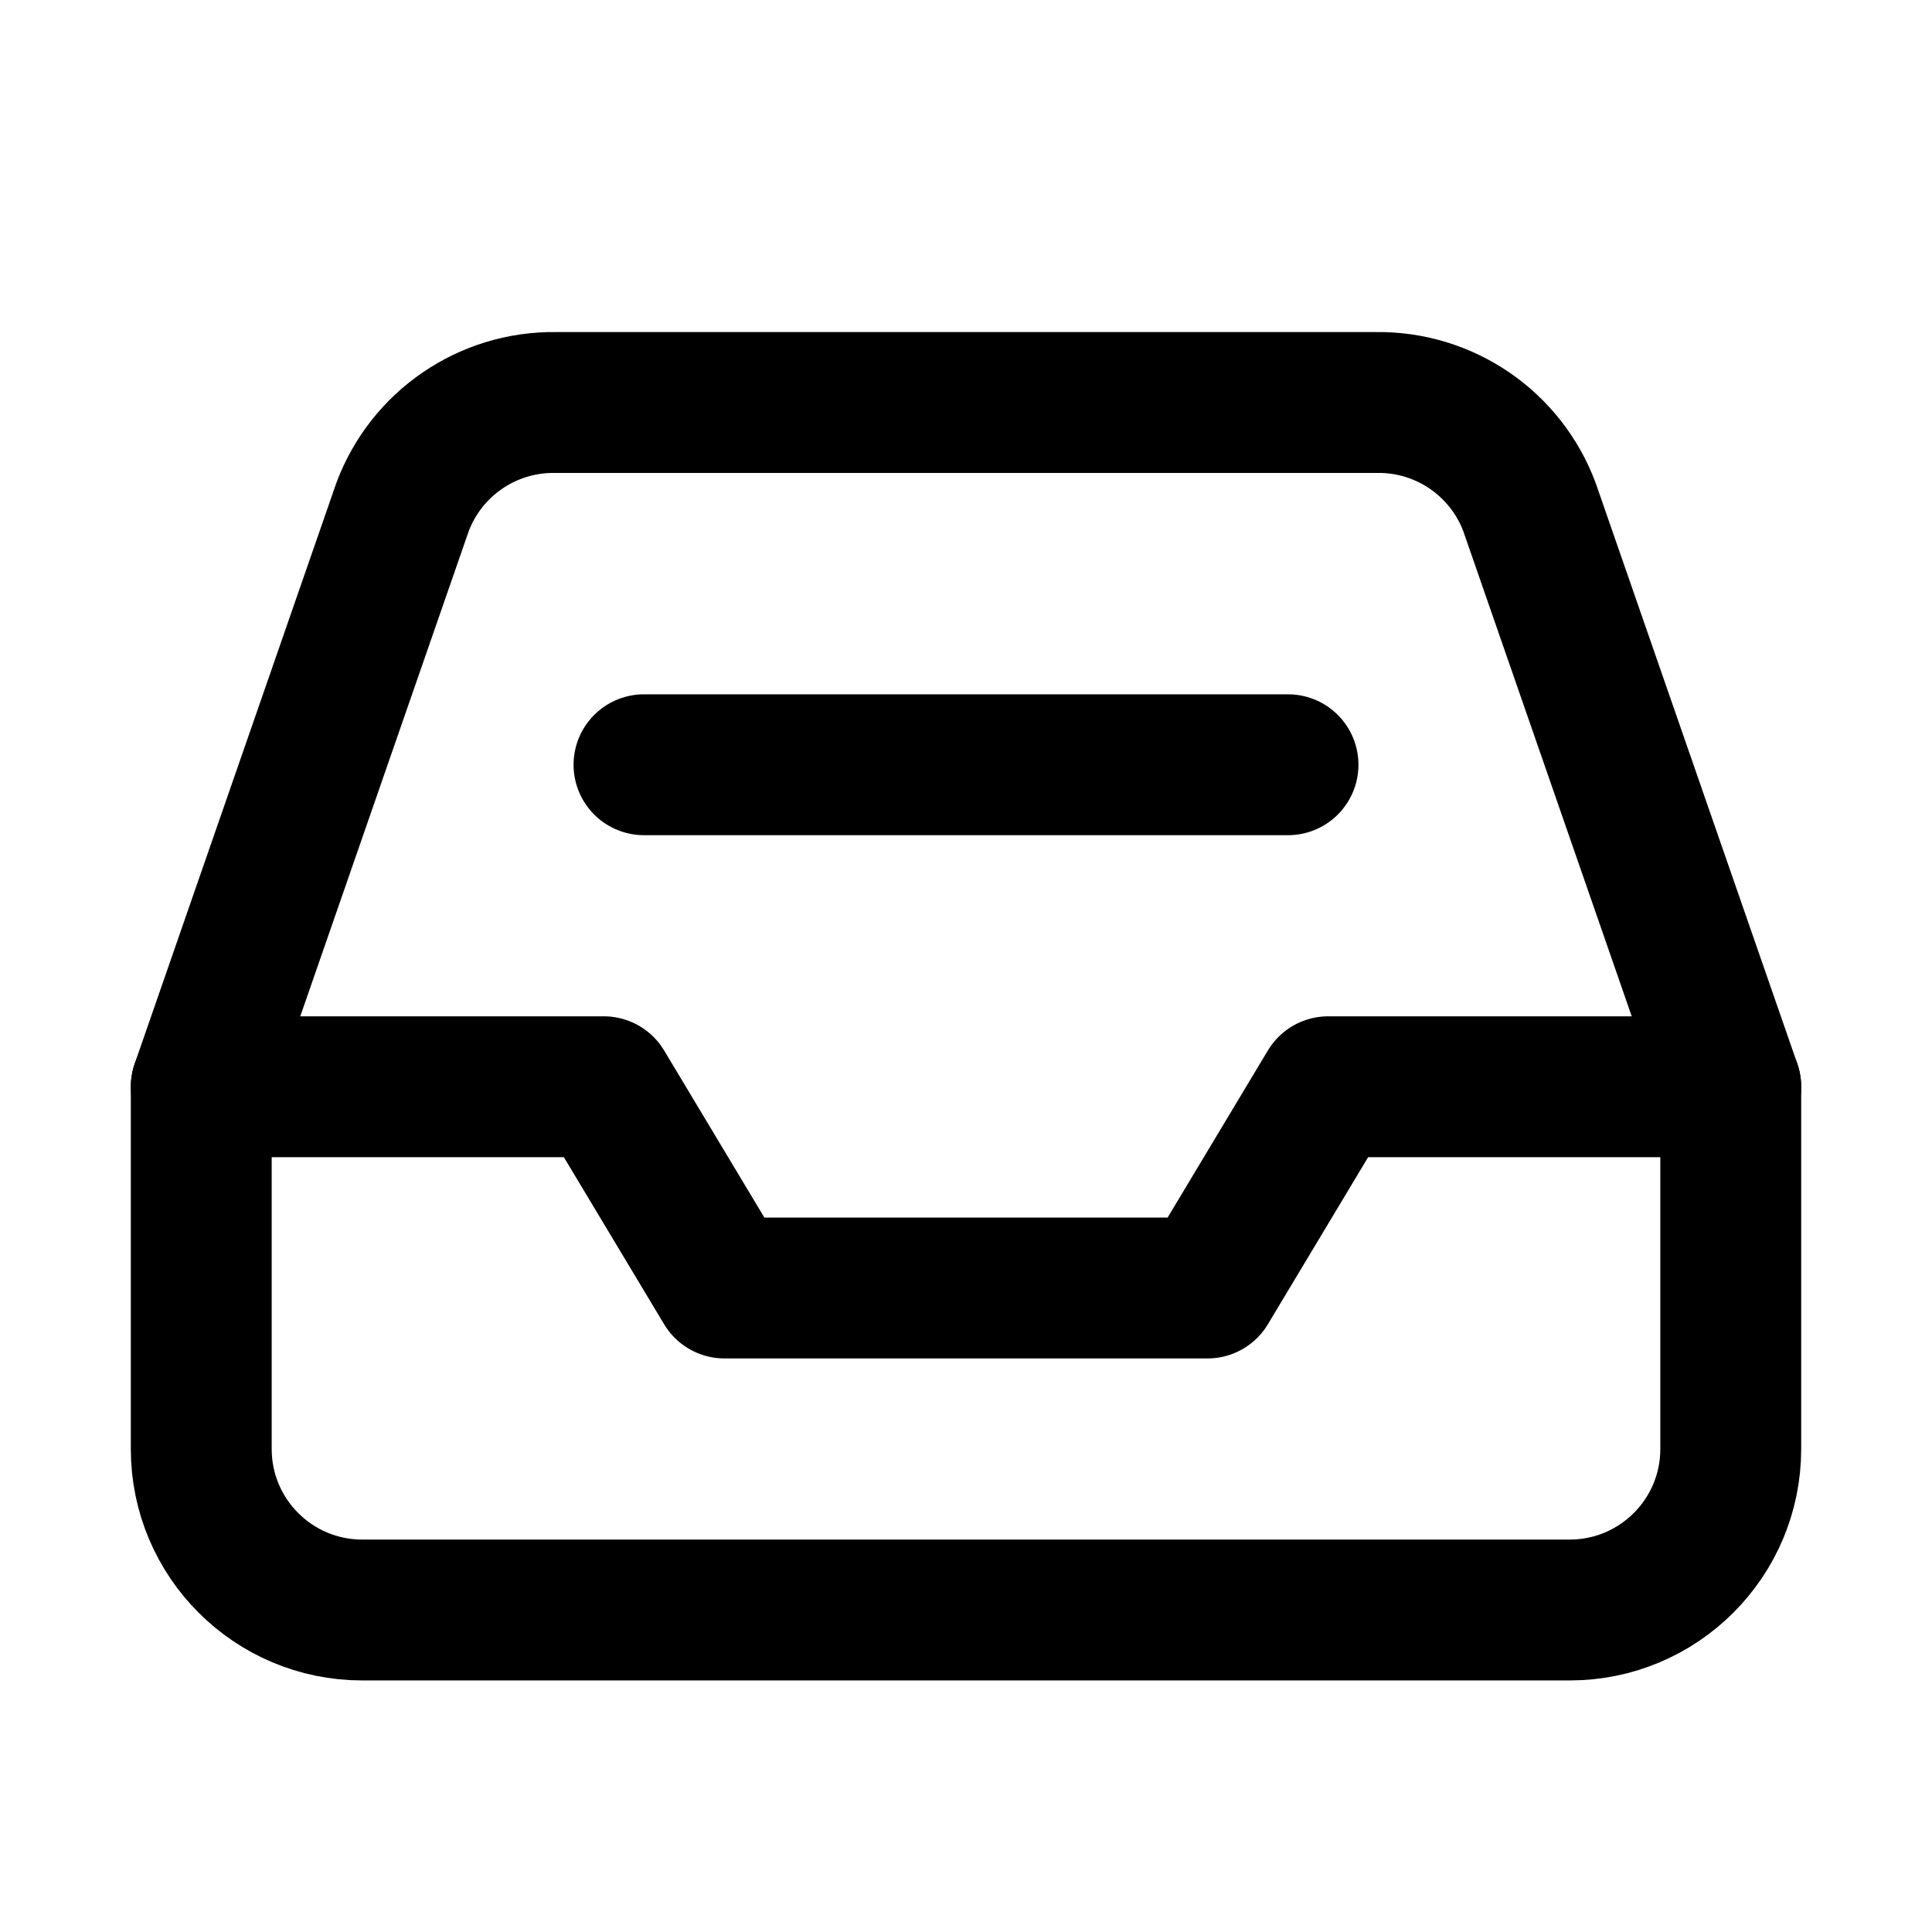
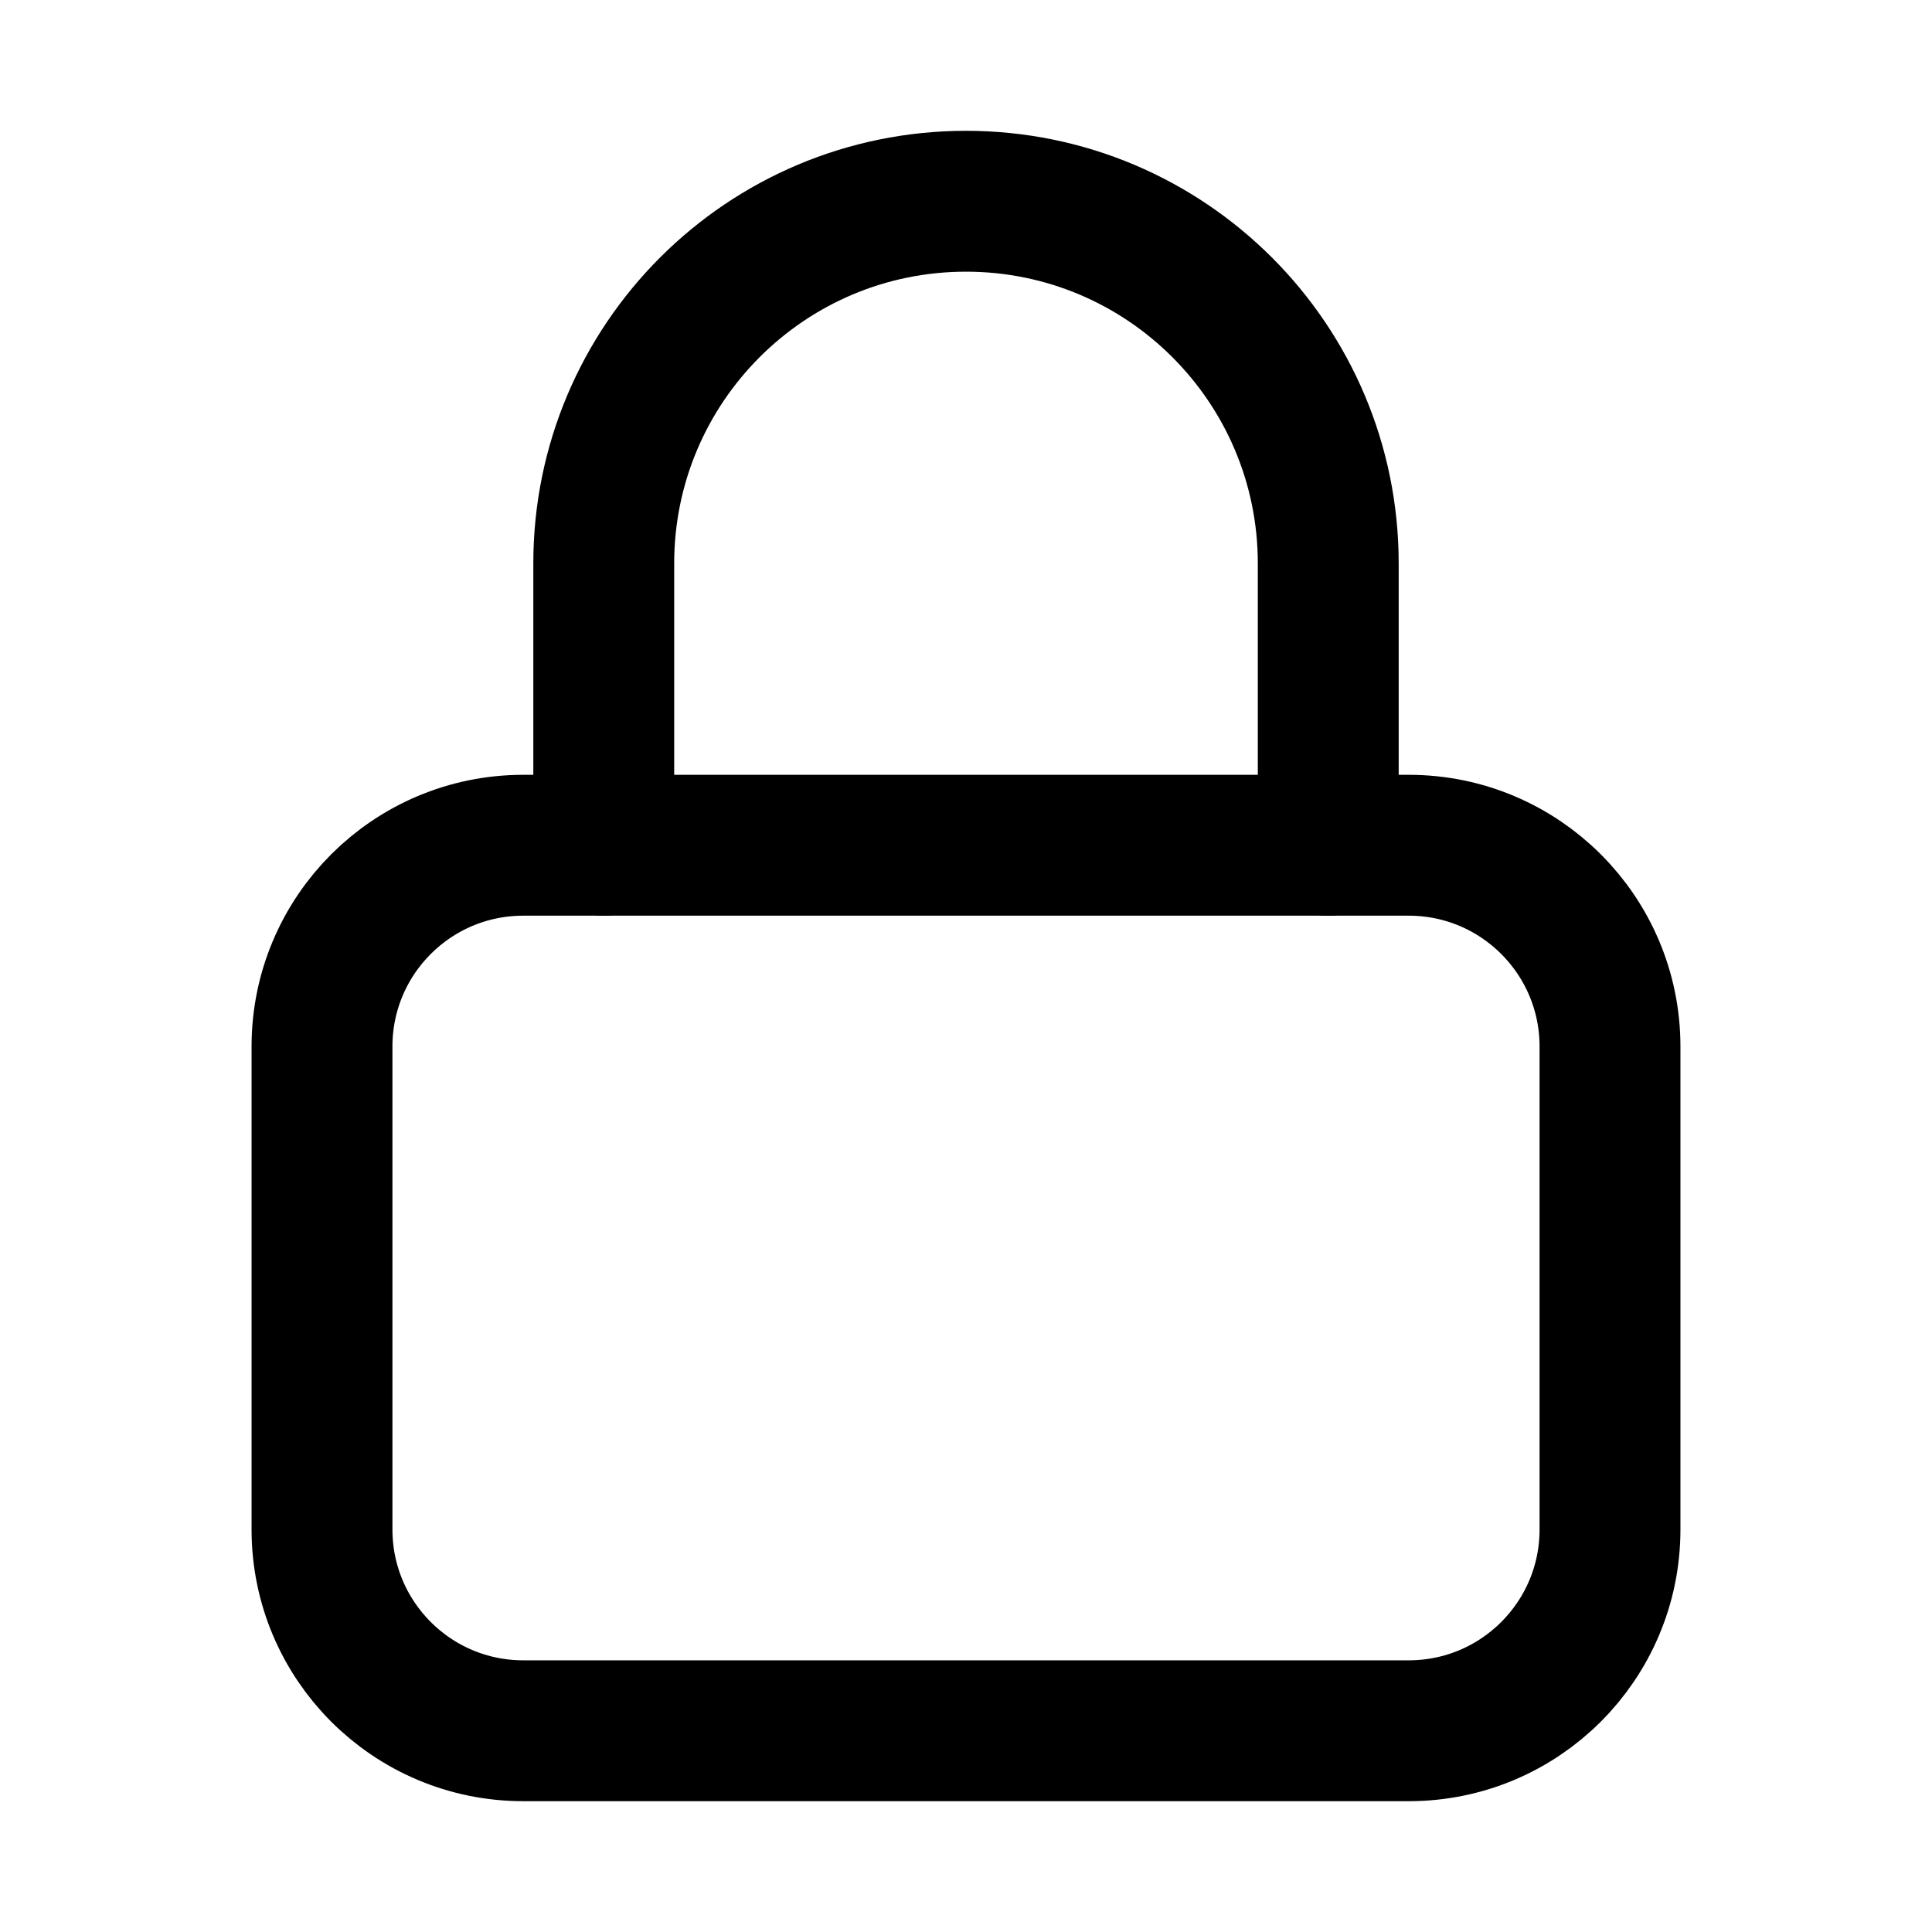
<svg xmlns="http://www.w3.org/2000/svg" width="24" height="24" viewBox="0 0 24 24" fill="none" stroke="currentColor" stroke-width="1.75" stroke-linecap="round" stroke-linejoin="round" aria-hidden="true">
-   <path d="M2.5 13.5h5l1.5 2.5h6l1.5-2.5h5" />
-   <path d="M2.5 13.5 5 6.3A2 2 0 0 1 6.9 5h10.2A2 2 0 0 1 19 6.3l2.5 7.2V18a2 2 0 0 1-2 2h-15a2 2 0 0 1-2-2z" />
-   <path d="M8 9.5h8" />
+   <rect x="4" y="10.5" width="16" height="11" rx="2.5" />
+   <path d="M7.5 10.5V7a4.5 4.5 0 0 1 9 0v3.5" />
</svg>
